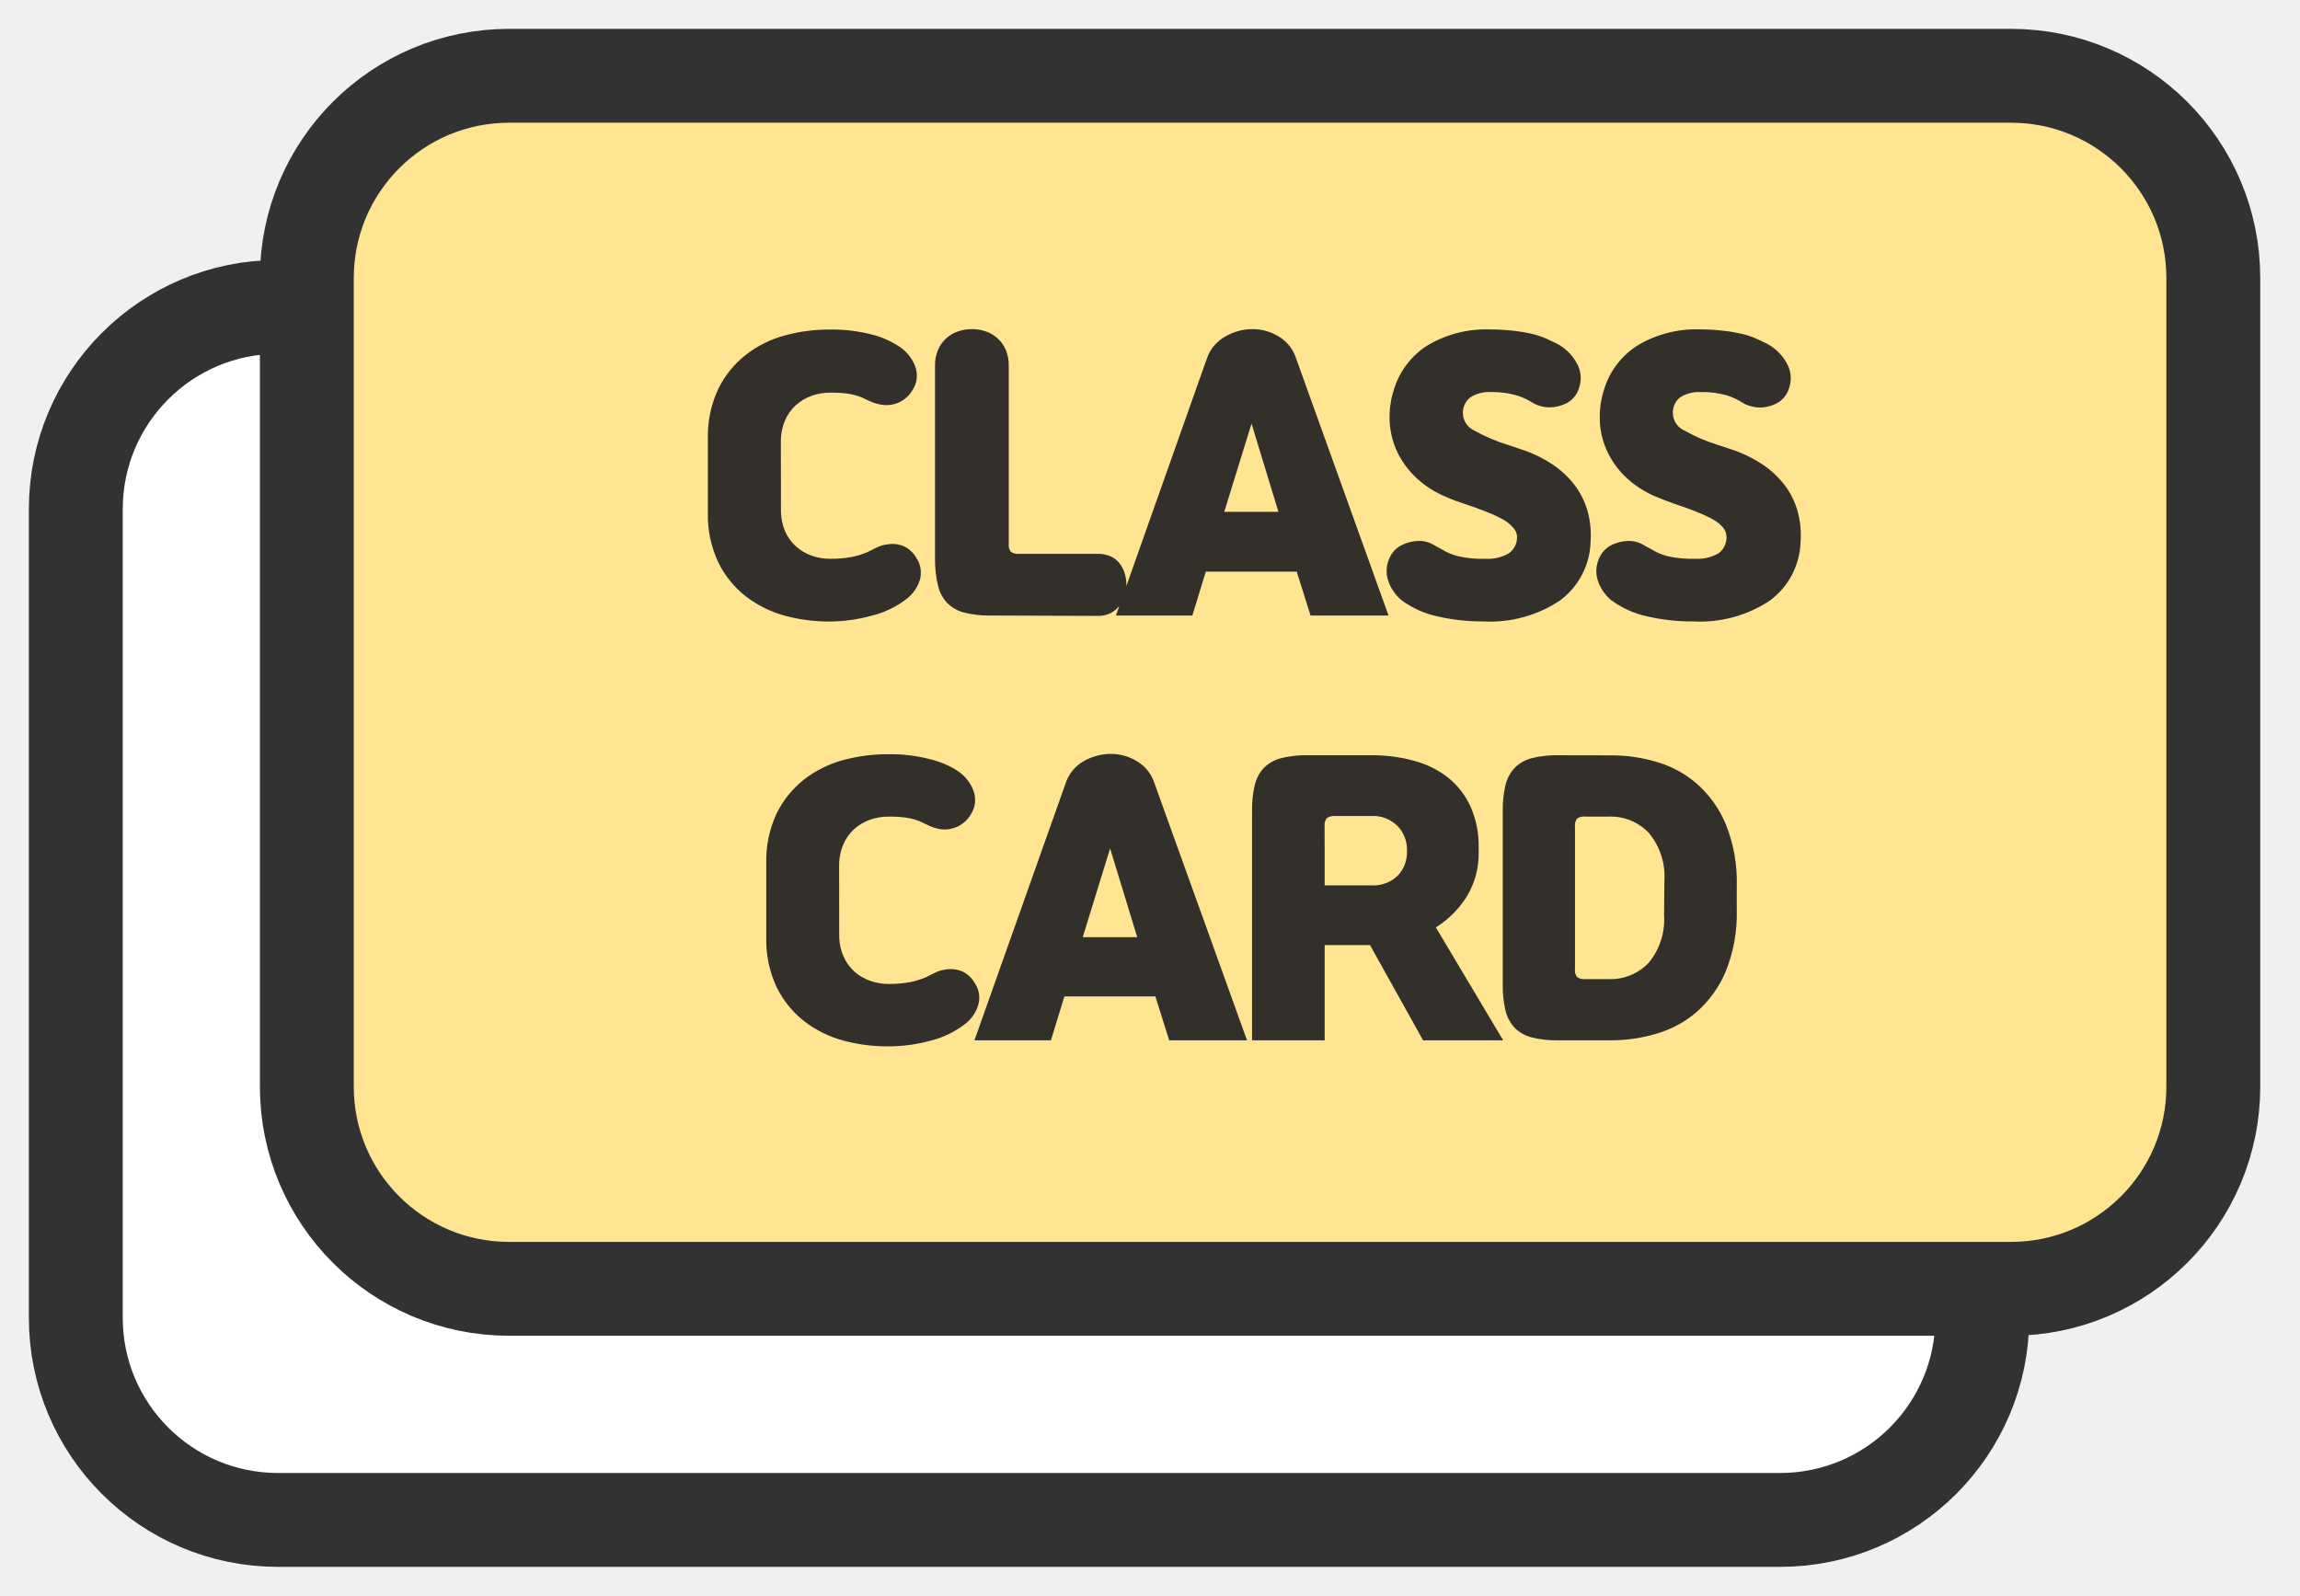
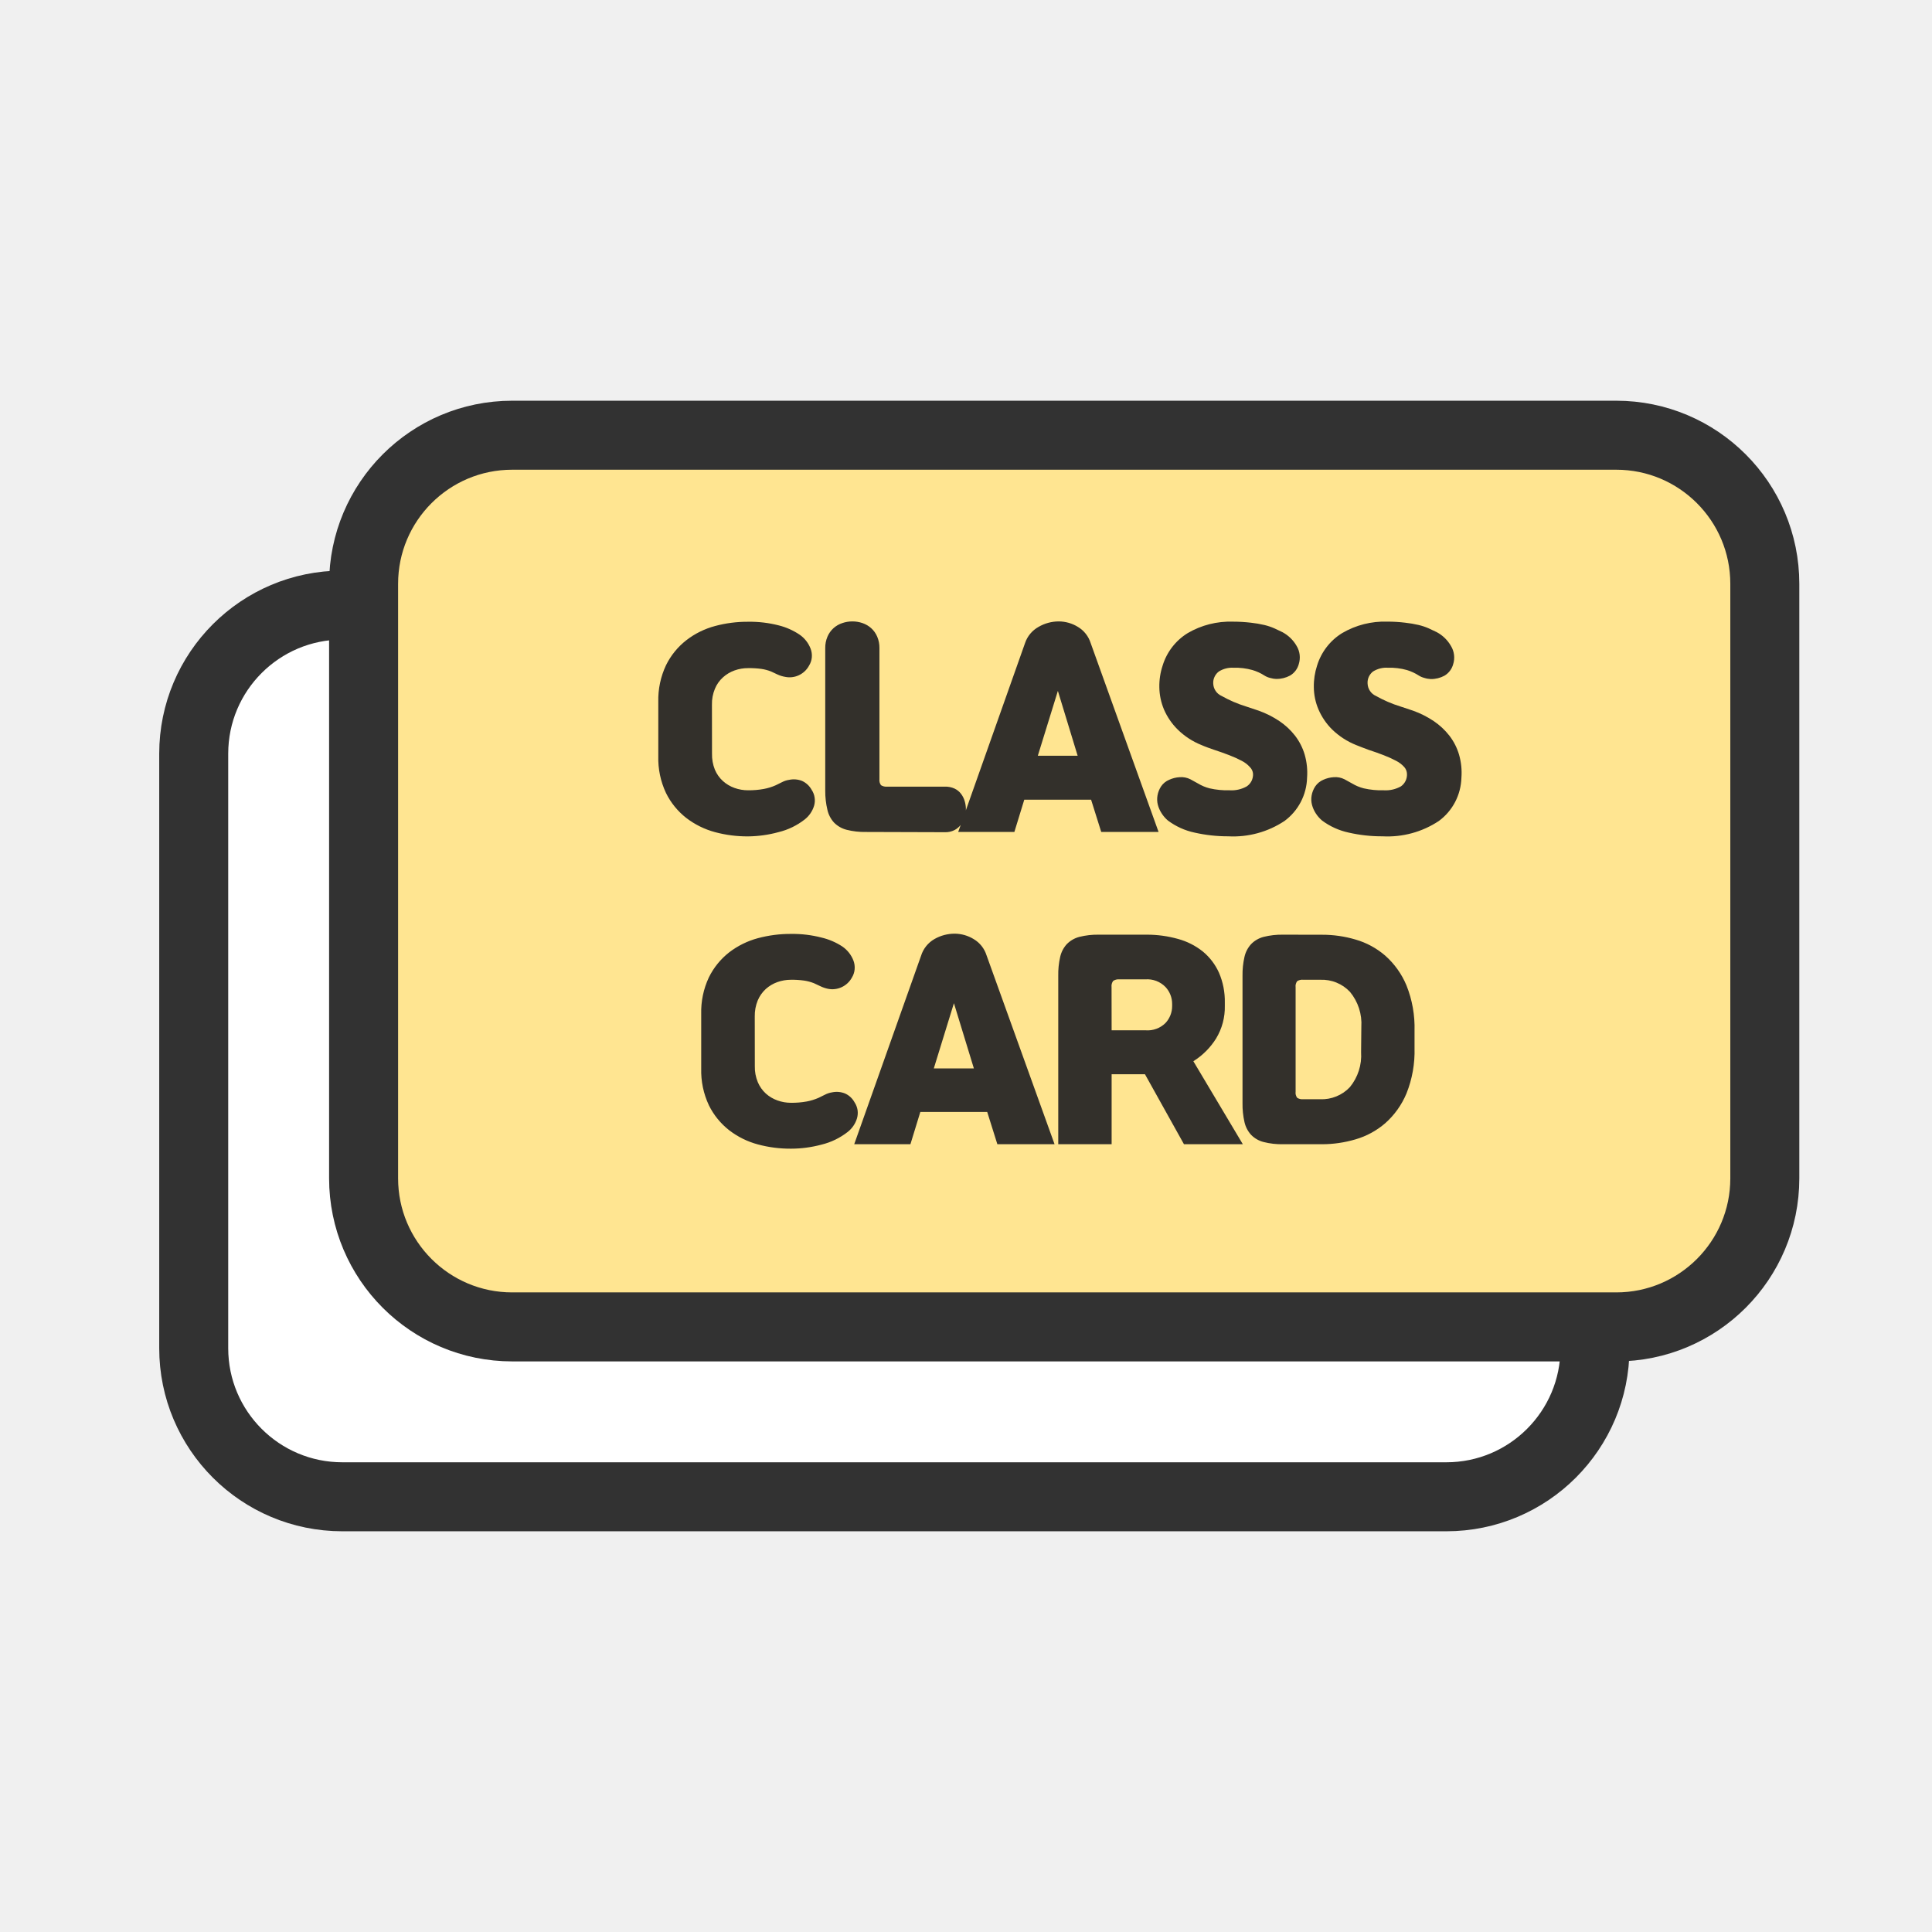
- <svg xmlns="http://www.w3.org/2000/svg" width="49" height="34" viewBox="0 0 49 34" fill="none">
-   <path d="M37.923 6.539H5.923C3.544 6.539 1.615 8.468 1.615 10.847V28.078C1.615 30.457 3.544 32.385 5.923 32.385H37.923C40.302 32.385 42.231 30.457 42.231 28.078V10.847C42.231 8.468 40.302 6.539 37.923 6.539Z" fill="white" stroke="#323232" stroke-width="2" stroke-linecap="round" stroke-linejoin="round" />
-   <path d="M42.845 1H10.845C8.126 1 5.922 3.204 5.922 5.923V23.154C5.922 25.873 8.126 28.077 10.845 28.077H42.845C45.564 28.077 47.768 25.873 47.768 23.154V5.923C47.768 3.204 45.564 1 42.845 1Z" fill="#FFE591" />
-   <path d="M42.845 1.615H10.845C8.466 1.615 6.537 3.544 6.537 5.923V23.154C6.537 25.533 8.466 27.461 10.845 27.461H42.845C45.224 27.461 47.153 25.533 47.153 23.154V5.923C47.153 3.544 45.224 1.615 42.845 1.615Z" stroke="#323232" stroke-width="2" stroke-linecap="round" stroke-linejoin="round" />
-   <path d="M16.638 10.844C16.634 11.003 16.662 11.16 16.72 11.307C16.773 11.434 16.853 11.547 16.954 11.639C17.052 11.727 17.166 11.795 17.29 11.839C17.416 11.884 17.549 11.907 17.683 11.906C17.836 11.908 17.989 11.896 18.14 11.868C18.258 11.846 18.373 11.811 18.483 11.762C18.538 11.737 18.599 11.707 18.668 11.671C18.733 11.637 18.803 11.614 18.875 11.604C18.999 11.578 19.127 11.588 19.245 11.634C19.363 11.687 19.462 11.777 19.524 11.89C19.57 11.958 19.6 12.035 19.612 12.116C19.625 12.197 19.619 12.28 19.596 12.358C19.548 12.513 19.455 12.65 19.327 12.751C19.102 12.927 18.843 13.053 18.565 13.12C18.278 13.199 17.981 13.24 17.683 13.243C17.36 13.245 17.038 13.204 16.725 13.12C16.423 13.039 16.14 12.899 15.892 12.709C15.644 12.515 15.443 12.268 15.304 11.985C15.147 11.652 15.071 11.286 15.081 10.918V9.343C15.072 8.976 15.149 8.611 15.306 8.279C15.445 7.997 15.646 7.75 15.895 7.556C16.142 7.365 16.426 7.225 16.728 7.145C17.04 7.061 17.362 7.019 17.685 7.022C17.984 7.017 18.282 7.053 18.572 7.127C18.785 7.18 18.988 7.27 19.171 7.392C19.319 7.492 19.432 7.636 19.496 7.803C19.527 7.883 19.538 7.969 19.531 8.055C19.523 8.14 19.495 8.222 19.45 8.295C19.383 8.419 19.277 8.517 19.149 8.575C19.028 8.63 18.893 8.646 18.764 8.62C18.684 8.607 18.606 8.583 18.533 8.549L18.349 8.463C18.257 8.428 18.163 8.402 18.066 8.388C17.939 8.371 17.812 8.364 17.684 8.366C17.55 8.365 17.417 8.388 17.291 8.433C17.168 8.477 17.053 8.545 16.956 8.633C16.854 8.725 16.774 8.838 16.722 8.965C16.661 9.112 16.632 9.27 16.636 9.429L16.638 10.844ZM21.103 13.115C20.912 13.119 20.722 13.098 20.537 13.051C20.4 13.016 20.275 12.944 20.175 12.843C20.08 12.739 20.014 12.612 19.983 12.474C19.94 12.293 19.919 12.108 19.92 11.922V7.787C19.918 7.673 19.94 7.56 19.984 7.455C20.024 7.361 20.083 7.277 20.158 7.209C20.232 7.143 20.319 7.092 20.413 7.061C20.507 7.028 20.607 7.012 20.707 7.012C20.807 7.012 20.906 7.028 21.001 7.061C21.094 7.093 21.18 7.143 21.253 7.209C21.328 7.277 21.387 7.361 21.427 7.455C21.471 7.56 21.493 7.673 21.491 7.787V11.582C21.483 11.644 21.499 11.708 21.536 11.759C21.588 11.792 21.649 11.807 21.71 11.801H23.385C23.482 11.798 23.579 11.817 23.668 11.857C23.742 11.892 23.807 11.944 23.856 12.009C23.904 12.072 23.94 12.144 23.962 12.22C23.985 12.295 23.996 12.373 23.997 12.45C23.996 12.53 23.984 12.608 23.962 12.684C23.94 12.764 23.903 12.838 23.853 12.903C23.802 12.969 23.738 13.023 23.664 13.062C23.578 13.105 23.482 13.126 23.385 13.123L21.103 13.115ZM25.712 7.638C25.779 7.44 25.918 7.274 26.1 7.172C26.279 7.067 26.483 7.012 26.69 7.012C26.885 7.013 27.077 7.068 27.244 7.17C27.42 7.276 27.551 7.442 27.613 7.638L29.582 13.115H27.92L27.626 12.18H25.689L25.402 13.115H23.774L25.712 7.638ZM26.082 10.905H27.236L26.663 9.026L26.082 10.905ZM31.166 8.812C31.169 8.89 31.193 8.965 31.237 9.029C31.28 9.093 31.341 9.143 31.412 9.174C31.634 9.299 31.87 9.401 32.114 9.476L32.483 9.599C32.694 9.674 32.896 9.776 33.082 9.9C33.256 10.017 33.411 10.161 33.539 10.326C33.665 10.491 33.76 10.677 33.818 10.876C33.88 11.093 33.903 11.319 33.886 11.543C33.88 11.788 33.817 12.028 33.704 12.245C33.591 12.461 33.43 12.65 33.234 12.795C32.752 13.116 32.179 13.272 31.6 13.241C31.273 13.242 30.947 13.207 30.628 13.134C30.347 13.075 30.082 12.955 29.852 12.783C29.781 12.723 29.72 12.653 29.671 12.575C29.621 12.499 29.584 12.416 29.561 12.329C29.538 12.241 29.535 12.149 29.55 12.06C29.566 11.964 29.602 11.873 29.656 11.792C29.714 11.707 29.795 11.642 29.89 11.602C29.985 11.559 30.087 11.533 30.191 11.527C30.299 11.518 30.407 11.539 30.504 11.588L30.727 11.711C30.83 11.774 30.942 11.82 31.059 11.85C31.252 11.894 31.45 11.913 31.647 11.906C31.819 11.917 31.99 11.877 32.139 11.793C32.198 11.753 32.245 11.699 32.277 11.636C32.308 11.572 32.323 11.502 32.32 11.431C32.315 11.356 32.282 11.286 32.228 11.233C32.161 11.159 32.08 11.097 31.991 11.052C31.875 10.991 31.755 10.937 31.632 10.89C31.497 10.837 31.351 10.786 31.195 10.735L31.003 10.667C30.935 10.642 30.879 10.619 30.834 10.599C30.573 10.496 30.336 10.342 30.136 10.146C29.968 9.98 29.833 9.783 29.739 9.566C29.653 9.362 29.607 9.142 29.604 8.921C29.6 8.708 29.632 8.496 29.699 8.294C29.818 7.902 30.077 7.566 30.426 7.351C30.823 7.119 31.277 7.004 31.736 7.019C31.91 7.019 32.084 7.029 32.256 7.049C32.389 7.063 32.52 7.086 32.649 7.116C32.75 7.14 32.848 7.173 32.943 7.215C33.025 7.253 33.102 7.289 33.173 7.324C33.344 7.415 33.486 7.553 33.582 7.721C33.63 7.799 33.66 7.887 33.671 7.978C33.682 8.069 33.673 8.161 33.646 8.249C33.609 8.388 33.518 8.508 33.394 8.581C33.272 8.647 33.136 8.681 32.997 8.679C32.934 8.678 32.871 8.667 32.81 8.649C32.754 8.635 32.7 8.612 32.651 8.581C32.544 8.512 32.427 8.459 32.304 8.422C32.126 8.372 31.94 8.349 31.754 8.354C31.604 8.346 31.456 8.384 31.328 8.464C31.276 8.504 31.233 8.556 31.205 8.616C31.177 8.676 31.163 8.741 31.166 8.807V8.812ZM35.64 8.812C35.643 8.89 35.667 8.965 35.711 9.029C35.754 9.093 35.815 9.143 35.886 9.174C36.108 9.299 36.344 9.401 36.587 9.476L36.957 9.599C37.168 9.674 37.37 9.776 37.556 9.9C37.73 10.017 37.884 10.161 38.013 10.326C38.139 10.491 38.234 10.677 38.292 10.876C38.354 11.093 38.377 11.319 38.36 11.543C38.353 11.788 38.291 12.028 38.178 12.245C38.065 12.461 37.904 12.65 37.708 12.795C37.225 13.116 36.653 13.272 36.074 13.241C35.745 13.243 35.417 13.207 35.096 13.134C34.815 13.074 34.55 12.955 34.32 12.783C34.25 12.723 34.188 12.653 34.138 12.575C34.089 12.499 34.052 12.416 34.029 12.329C34.006 12.241 34.002 12.149 34.018 12.06C34.034 11.965 34.07 11.875 34.123 11.794C34.181 11.709 34.262 11.642 34.357 11.602C34.452 11.559 34.554 11.533 34.659 11.527C34.767 11.518 34.875 11.539 34.971 11.588L35.194 11.711C35.297 11.774 35.41 11.82 35.527 11.85C35.719 11.894 35.917 11.913 36.115 11.906C36.286 11.917 36.457 11.877 36.607 11.793C36.664 11.753 36.71 11.698 36.741 11.635C36.771 11.572 36.785 11.503 36.782 11.433C36.78 11.359 36.752 11.288 36.703 11.233C36.636 11.159 36.555 11.097 36.466 11.052C36.35 10.991 36.23 10.937 36.108 10.89C35.972 10.837 35.827 10.786 35.671 10.735L35.477 10.662C35.409 10.637 35.353 10.614 35.307 10.595C35.049 10.492 34.813 10.339 34.613 10.145C34.445 9.979 34.311 9.782 34.217 9.564C34.13 9.36 34.084 9.141 34.082 8.919C34.078 8.707 34.11 8.495 34.176 8.293C34.296 7.9 34.554 7.565 34.904 7.35C35.3 7.118 35.753 7.003 36.212 7.018C36.385 7.018 36.557 7.028 36.729 7.049C36.861 7.063 36.992 7.086 37.122 7.116C37.222 7.14 37.321 7.173 37.416 7.215C37.498 7.253 37.575 7.289 37.646 7.324C37.818 7.416 37.961 7.555 38.057 7.724C38.105 7.803 38.135 7.89 38.146 7.981C38.157 8.072 38.149 8.165 38.121 8.252C38.084 8.392 37.993 8.511 37.869 8.585C37.747 8.651 37.611 8.685 37.472 8.683C37.408 8.68 37.345 8.669 37.284 8.649C37.228 8.635 37.174 8.612 37.125 8.581C37.019 8.513 36.903 8.459 36.782 8.422C36.603 8.372 36.417 8.349 36.232 8.354C36.079 8.344 35.927 8.383 35.797 8.464C35.745 8.504 35.704 8.557 35.676 8.616C35.649 8.676 35.636 8.742 35.64 8.807V8.812ZM17.879 19.902C17.875 20.061 17.904 20.218 17.965 20.366C18.018 20.492 18.097 20.605 18.199 20.698C18.297 20.786 18.411 20.853 18.535 20.897C18.66 20.942 18.793 20.965 18.927 20.965C19.08 20.967 19.233 20.954 19.384 20.927C19.502 20.905 19.617 20.869 19.727 20.821C19.782 20.796 19.844 20.765 19.912 20.73C19.977 20.696 20.047 20.673 20.12 20.662C20.243 20.636 20.372 20.647 20.489 20.693C20.608 20.745 20.706 20.835 20.768 20.949C20.814 21.017 20.844 21.094 20.857 21.175C20.869 21.256 20.863 21.338 20.84 21.417C20.793 21.572 20.699 21.709 20.572 21.809C20.347 21.985 20.087 22.111 19.81 22.178C19.522 22.255 19.225 22.295 18.927 22.295C18.604 22.297 18.282 22.256 17.97 22.172C17.668 22.092 17.384 21.952 17.136 21.761C16.888 21.567 16.687 21.32 16.548 21.038C16.391 20.704 16.315 20.339 16.325 19.971V18.395C16.315 18.027 16.391 17.661 16.548 17.328C16.687 17.046 16.888 16.798 17.136 16.604C17.384 16.414 17.668 16.274 17.97 16.193C18.282 16.11 18.604 16.068 18.927 16.07C19.226 16.066 19.524 16.101 19.813 16.176C20.026 16.226 20.229 16.313 20.413 16.433C20.561 16.534 20.674 16.677 20.738 16.844C20.768 16.924 20.78 17.01 20.772 17.096C20.765 17.181 20.737 17.264 20.692 17.337C20.625 17.46 20.519 17.558 20.391 17.616C20.27 17.671 20.135 17.687 20.005 17.662C19.925 17.646 19.848 17.62 19.775 17.584L19.591 17.498C19.498 17.462 19.403 17.436 19.305 17.422C19.179 17.405 19.051 17.397 18.924 17.399C18.79 17.399 18.657 17.422 18.531 17.467C18.408 17.511 18.294 17.579 18.197 17.666C18.096 17.759 18.016 17.872 17.963 17.999C17.903 18.146 17.874 18.304 17.877 18.463L17.879 19.902ZM22.698 16.702C22.762 16.497 22.901 16.324 23.087 16.218C23.265 16.116 23.467 16.063 23.672 16.063C23.867 16.064 24.059 16.119 24.226 16.222C24.402 16.327 24.533 16.493 24.595 16.689L26.567 22.166H24.909L24.615 21.231H22.676L22.389 22.166H20.76L22.698 16.702ZM23.067 19.968H24.228L23.65 18.078L23.067 19.968ZM31.502 18.154C31.51 18.487 31.422 18.815 31.25 19.1C31.083 19.368 30.857 19.593 30.59 19.76L32.024 22.166H30.318L29.187 20.137H28.221V22.166H26.674V17.286C26.67 17.101 26.689 16.916 26.73 16.735C26.761 16.597 26.827 16.47 26.922 16.366C27.022 16.264 27.147 16.192 27.285 16.156C27.47 16.11 27.661 16.088 27.852 16.092H29.24C29.546 16.091 29.85 16.133 30.144 16.215C30.405 16.286 30.649 16.409 30.861 16.577C31.064 16.743 31.225 16.954 31.332 17.193C31.451 17.467 31.509 17.764 31.502 18.063V18.154ZM28.221 18.864H29.205C29.311 18.872 29.417 18.858 29.517 18.821C29.617 18.785 29.707 18.727 29.783 18.652C29.907 18.519 29.976 18.343 29.975 18.16V18.101C29.976 17.918 29.907 17.742 29.783 17.609C29.707 17.532 29.616 17.472 29.516 17.433C29.415 17.395 29.308 17.379 29.2 17.387H28.439C28.377 17.382 28.316 17.398 28.265 17.433C28.228 17.484 28.211 17.547 28.22 17.61L28.221 18.864ZM34.32 16.094C34.649 16.093 34.975 16.14 35.29 16.233C35.608 16.324 35.902 16.484 36.152 16.7C36.419 16.937 36.63 17.232 36.767 17.562C36.935 17.981 37.014 18.431 37.001 18.883V19.375C37.014 19.826 36.935 20.276 36.767 20.695C36.63 21.025 36.419 21.32 36.152 21.557C35.902 21.773 35.608 21.933 35.29 22.025C34.975 22.118 34.649 22.166 34.32 22.166H33.192C33.001 22.171 32.811 22.149 32.626 22.102C32.488 22.067 32.363 21.995 32.264 21.894C32.169 21.79 32.103 21.663 32.072 21.525C32.031 21.345 32.012 21.16 32.015 20.975V17.282C32.012 17.098 32.031 16.914 32.072 16.735C32.103 16.597 32.169 16.47 32.264 16.366C32.363 16.264 32.488 16.192 32.626 16.156C32.811 16.11 33.001 16.088 33.192 16.092L34.32 16.094ZM35.459 18.764C35.483 18.397 35.365 18.034 35.13 17.75C35.02 17.633 34.887 17.541 34.738 17.481C34.59 17.42 34.43 17.393 34.27 17.399H33.778C33.715 17.391 33.652 17.406 33.599 17.44C33.562 17.491 33.545 17.555 33.554 17.617V20.642C33.545 20.705 33.562 20.769 33.599 20.82C33.65 20.853 33.712 20.868 33.773 20.862H34.265C34.425 20.869 34.585 20.841 34.734 20.78C34.883 20.72 35.017 20.628 35.127 20.511C35.36 20.227 35.477 19.864 35.452 19.497L35.459 18.764Z" fill="#33302B" />
+ <svg xmlns="http://www.w3.org/2000/svg" width="56" height="56" viewBox="0 0 56 56" fill="none">
+   <path d="M41.923 17.539H9.923C7.544 17.539 5.615 19.468 5.615 21.847V39.078C5.615 41.457 7.544 43.385 9.923 43.385H41.923C44.302 43.385 46.231 41.457 46.231 39.078V21.847C46.231 19.468 44.302 17.539 41.923 17.539Z" fill="white" stroke="#323232" stroke-width="2" stroke-linecap="round" stroke-linejoin="round" />
+   <path d="M46.847 12H14.847C12.128 12 9.924 14.204 9.924 16.923V34.154C9.924 36.873 12.128 39.077 14.847 39.077H46.847C49.566 39.077 51.77 36.873 51.77 34.154V16.923C51.77 14.204 49.566 12 46.847 12Z" fill="#FFE591" />
+   <path d="M46.847 12.615H14.847C12.468 12.615 10.539 14.544 10.539 16.923V34.154C10.539 36.533 12.468 38.461 14.847 38.461H46.847C49.226 38.461 51.154 36.533 51.154 34.154V16.923C51.154 14.544 49.226 12.615 46.847 12.615Z" stroke="#323232" stroke-width="2" stroke-linecap="round" stroke-linejoin="round" />
+   <path d="M20.638 21.844C20.634 22.003 20.662 22.16 20.72 22.307C20.773 22.434 20.853 22.547 20.954 22.639C21.052 22.727 21.166 22.795 21.29 22.839C21.416 22.884 21.549 22.907 21.683 22.907C21.836 22.908 21.989 22.896 22.14 22.868C22.258 22.846 22.373 22.811 22.483 22.762C22.538 22.737 22.599 22.707 22.668 22.671C22.733 22.637 22.803 22.614 22.875 22.604C22.999 22.578 23.127 22.588 23.245 22.634C23.363 22.687 23.462 22.777 23.524 22.89C23.57 22.958 23.6 23.035 23.612 23.116C23.625 23.197 23.619 23.28 23.596 23.358C23.548 23.513 23.455 23.65 23.327 23.751C23.102 23.927 22.843 24.053 22.565 24.12C22.278 24.199 21.981 24.24 21.683 24.243C21.36 24.245 21.038 24.204 20.725 24.12C20.423 24.039 20.14 23.899 19.892 23.709C19.644 23.515 19.443 23.268 19.304 22.985C19.147 22.652 19.071 22.286 19.081 21.918V20.343C19.072 19.976 19.149 19.611 19.306 19.279C19.445 18.997 19.646 18.75 19.895 18.556C20.142 18.365 20.426 18.225 20.728 18.145C21.04 18.061 21.362 18.02 21.685 18.022C21.984 18.017 22.282 18.053 22.572 18.127C22.785 18.18 22.988 18.27 23.171 18.392C23.319 18.492 23.432 18.636 23.496 18.803C23.527 18.883 23.538 18.969 23.531 19.055C23.523 19.14 23.495 19.222 23.45 19.295C23.383 19.419 23.277 19.517 23.149 19.575C23.028 19.63 22.893 19.646 22.764 19.62C22.684 19.607 22.606 19.583 22.533 19.549L22.349 19.463C22.257 19.427 22.163 19.402 22.066 19.388C21.939 19.371 21.812 19.364 21.684 19.366C21.55 19.365 21.417 19.388 21.291 19.433C21.168 19.477 21.053 19.545 20.956 19.633C20.854 19.725 20.774 19.838 20.722 19.965C20.661 20.112 20.632 20.27 20.636 20.429L20.638 21.844ZM25.103 24.115C24.912 24.119 24.722 24.098 24.537 24.051C24.4 24.016 24.275 23.944 24.175 23.843C24.08 23.739 24.014 23.612 23.983 23.474C23.94 23.293 23.919 23.108 23.92 22.922V18.787C23.918 18.673 23.94 18.56 23.984 18.455C24.024 18.361 24.083 18.277 24.158 18.209C24.232 18.142 24.319 18.092 24.413 18.061C24.507 18.028 24.607 18.012 24.707 18.012C24.807 18.012 24.906 18.028 25.001 18.061C25.094 18.093 25.18 18.143 25.253 18.209C25.328 18.277 25.387 18.361 25.427 18.455C25.471 18.56 25.493 18.673 25.491 18.787V22.582C25.483 22.644 25.499 22.708 25.536 22.759C25.588 22.792 25.649 22.807 25.71 22.801H27.385C27.482 22.798 27.579 22.817 27.668 22.857C27.742 22.892 27.807 22.944 27.856 23.009C27.904 23.072 27.94 23.144 27.962 23.22C27.985 23.295 27.996 23.372 27.997 23.451C27.996 23.53 27.984 23.608 27.962 23.684C27.94 23.764 27.903 23.838 27.853 23.903C27.802 23.969 27.738 24.023 27.664 24.062C27.578 24.105 27.482 24.126 27.385 24.122L25.103 24.115ZM29.712 18.638C29.779 18.44 29.918 18.274 30.1 18.172C30.279 18.067 30.483 18.012 30.69 18.012C30.885 18.013 31.077 18.068 31.244 18.171C31.42 18.276 31.551 18.442 31.613 18.638L33.582 24.115H31.92L31.626 23.18H29.689L29.402 24.115H27.774L29.712 18.638ZM30.082 21.905H31.236L30.663 20.026L30.082 21.905ZM35.166 19.812C35.169 19.89 35.193 19.965 35.237 20.029C35.28 20.093 35.341 20.143 35.412 20.174C35.635 20.299 35.87 20.401 36.114 20.476L36.483 20.599C36.694 20.674 36.896 20.776 37.082 20.9C37.256 21.017 37.411 21.161 37.539 21.326C37.665 21.491 37.76 21.677 37.818 21.876C37.88 22.093 37.903 22.319 37.886 22.543C37.88 22.788 37.817 23.028 37.704 23.245C37.591 23.462 37.43 23.65 37.234 23.795C36.752 24.116 36.179 24.272 35.6 24.241C35.273 24.242 34.947 24.206 34.628 24.134C34.347 24.075 34.082 23.955 33.852 23.783C33.781 23.723 33.72 23.653 33.671 23.575C33.621 23.499 33.584 23.416 33.561 23.329C33.538 23.241 33.535 23.149 33.55 23.06C33.566 22.965 33.602 22.873 33.656 22.792C33.714 22.707 33.795 22.642 33.89 22.602C33.985 22.559 34.087 22.533 34.191 22.527C34.299 22.518 34.407 22.539 34.504 22.588L34.727 22.711C34.83 22.773 34.942 22.82 35.059 22.85C35.252 22.894 35.45 22.913 35.647 22.907C35.819 22.917 35.99 22.877 36.139 22.793C36.198 22.753 36.245 22.699 36.277 22.636C36.308 22.572 36.323 22.502 36.32 22.431C36.315 22.356 36.282 22.286 36.228 22.233C36.161 22.159 36.08 22.097 35.991 22.052C35.875 21.991 35.755 21.937 35.632 21.89C35.497 21.837 35.351 21.786 35.196 21.735L35.004 21.667C34.935 21.642 34.879 21.619 34.834 21.599C34.573 21.496 34.336 21.342 34.136 21.146C33.968 20.98 33.833 20.783 33.739 20.566C33.653 20.361 33.607 20.142 33.604 19.921C33.6 19.708 33.632 19.496 33.699 19.294C33.818 18.902 34.077 18.566 34.426 18.351C34.822 18.119 35.277 18.004 35.736 18.019C35.91 18.019 36.084 18.029 36.256 18.049C36.389 18.063 36.52 18.086 36.649 18.116C36.75 18.14 36.848 18.173 36.943 18.215C37.025 18.253 37.102 18.289 37.173 18.324C37.344 18.416 37.486 18.553 37.582 18.721C37.63 18.799 37.66 18.887 37.671 18.978C37.682 19.069 37.673 19.161 37.646 19.249C37.609 19.388 37.518 19.508 37.394 19.581C37.272 19.647 37.136 19.681 36.997 19.679C36.934 19.678 36.871 19.667 36.81 19.649C36.754 19.635 36.7 19.612 36.651 19.581C36.544 19.512 36.427 19.459 36.304 19.422C36.126 19.372 35.94 19.349 35.754 19.355C35.604 19.346 35.456 19.384 35.328 19.464C35.276 19.504 35.233 19.556 35.205 19.616C35.176 19.675 35.163 19.741 35.166 19.807V19.812ZM39.64 19.812C39.643 19.89 39.667 19.965 39.711 20.029C39.754 20.093 39.815 20.143 39.886 20.174C40.108 20.299 40.344 20.401 40.587 20.476L40.957 20.599C41.168 20.674 41.37 20.776 41.556 20.9C41.73 21.017 41.884 21.161 42.013 21.326C42.139 21.491 42.234 21.677 42.292 21.876C42.354 22.093 42.377 22.319 42.36 22.543C42.353 22.788 42.291 23.028 42.178 23.245C42.065 23.462 41.904 23.65 41.708 23.795C41.225 24.116 40.653 24.272 40.074 24.241C39.745 24.243 39.417 24.207 39.096 24.134C38.815 24.074 38.55 23.955 38.32 23.783C38.25 23.723 38.188 23.653 38.138 23.575C38.089 23.499 38.052 23.416 38.029 23.329C38.006 23.241 38.002 23.149 38.018 23.06C38.034 22.965 38.07 22.875 38.123 22.794C38.181 22.709 38.262 22.642 38.357 22.602C38.452 22.559 38.554 22.533 38.659 22.527C38.767 22.518 38.875 22.539 38.971 22.588L39.194 22.711C39.297 22.773 39.41 22.82 39.527 22.85C39.719 22.894 39.917 22.913 40.115 22.907C40.286 22.917 40.457 22.877 40.607 22.793C40.664 22.753 40.71 22.698 40.741 22.635C40.771 22.572 40.785 22.503 40.782 22.433C40.78 22.359 40.752 22.288 40.703 22.233C40.636 22.159 40.555 22.097 40.466 22.052C40.35 21.991 40.23 21.937 40.108 21.89C39.972 21.837 39.827 21.786 39.671 21.735L39.477 21.662C39.409 21.637 39.353 21.614 39.307 21.595C39.049 21.492 38.813 21.339 38.613 21.145C38.445 20.979 38.311 20.782 38.217 20.564C38.13 20.36 38.084 20.141 38.082 19.919C38.078 19.707 38.11 19.495 38.176 19.293C38.296 18.901 38.554 18.565 38.904 18.35C39.3 18.118 39.753 18.003 40.212 18.018C40.385 18.018 40.557 18.028 40.729 18.049C40.861 18.063 40.992 18.086 41.122 18.116C41.222 18.14 41.321 18.173 41.416 18.215C41.498 18.253 41.575 18.289 41.646 18.324C41.818 18.416 41.961 18.555 42.057 18.724C42.105 18.803 42.135 18.89 42.146 18.981C42.157 19.073 42.149 19.165 42.121 19.252C42.084 19.392 41.993 19.511 41.869 19.585C41.747 19.651 41.611 19.685 41.472 19.683C41.408 19.68 41.345 19.669 41.284 19.649C41.228 19.635 41.174 19.612 41.125 19.581C41.019 19.513 40.903 19.459 40.782 19.422C40.603 19.372 40.417 19.349 40.232 19.355C40.079 19.344 39.927 19.383 39.797 19.464C39.745 19.504 39.704 19.557 39.676 19.616C39.649 19.676 39.636 19.742 39.64 19.807V19.812ZM21.879 30.902C21.875 31.061 21.904 31.218 21.965 31.366C22.018 31.492 22.097 31.605 22.199 31.698C22.297 31.786 22.411 31.853 22.535 31.897C22.66 31.942 22.793 31.965 22.927 31.965C23.08 31.967 23.233 31.954 23.384 31.927C23.502 31.905 23.617 31.869 23.727 31.821C23.782 31.796 23.844 31.765 23.912 31.73C23.977 31.696 24.047 31.673 24.12 31.662C24.243 31.636 24.372 31.647 24.489 31.693C24.608 31.745 24.706 31.835 24.768 31.949C24.814 32.017 24.844 32.094 24.857 32.175C24.869 32.256 24.863 32.338 24.84 32.417C24.793 32.572 24.699 32.709 24.572 32.809C24.347 32.985 24.087 33.111 23.81 33.178C23.522 33.255 23.225 33.295 22.927 33.295C22.604 33.297 22.282 33.256 21.97 33.172C21.668 33.092 21.384 32.952 21.136 32.761C20.888 32.567 20.687 32.32 20.548 32.038C20.391 31.704 20.315 31.339 20.325 30.971V29.395C20.315 29.027 20.391 28.661 20.548 28.328C20.687 28.046 20.888 27.798 21.136 27.604C21.384 27.414 21.668 27.274 21.97 27.193C22.282 27.11 22.604 27.068 22.927 27.07C23.226 27.066 23.524 27.101 23.813 27.176C24.026 27.226 24.229 27.313 24.413 27.433C24.561 27.534 24.674 27.677 24.738 27.844C24.768 27.924 24.78 28.01 24.772 28.096C24.765 28.181 24.737 28.264 24.692 28.337C24.625 28.46 24.519 28.558 24.391 28.616C24.27 28.671 24.135 28.687 24.005 28.662C23.925 28.646 23.848 28.62 23.775 28.584L23.591 28.498C23.498 28.462 23.403 28.436 23.305 28.422C23.179 28.405 23.051 28.397 22.924 28.399C22.79 28.399 22.657 28.422 22.531 28.467C22.408 28.511 22.294 28.579 22.197 28.666C22.096 28.759 22.016 28.872 21.963 28.999C21.903 29.146 21.874 29.304 21.877 29.463L21.879 30.902ZM26.698 27.702C26.762 27.497 26.901 27.324 27.087 27.218C27.265 27.116 27.467 27.063 27.672 27.063C27.867 27.064 28.059 27.119 28.226 27.222C28.402 27.327 28.533 27.493 28.595 27.689L30.567 33.166H28.909L28.615 32.231H26.676L26.389 33.166H24.76L26.698 27.702ZM27.067 30.968H28.228L27.65 29.078L27.067 30.968ZM35.502 29.154C35.51 29.487 35.422 29.815 35.25 30.1C35.083 30.368 34.857 30.593 34.59 30.76L36.024 33.166H34.318L33.187 31.137H32.221V33.166H30.674V28.286C30.67 28.101 30.689 27.916 30.73 27.735C30.761 27.597 30.827 27.47 30.922 27.366C31.022 27.264 31.147 27.192 31.285 27.156C31.47 27.11 31.661 27.088 31.852 27.092H33.24C33.546 27.091 33.85 27.133 34.144 27.215C34.406 27.286 34.649 27.409 34.861 27.577C35.063 27.743 35.225 27.954 35.332 28.193C35.451 28.467 35.508 28.764 35.502 29.063V29.154ZM32.221 29.864H33.205C33.311 29.872 33.417 29.858 33.517 29.821C33.617 29.785 33.707 29.727 33.783 29.652C33.907 29.519 33.976 29.343 33.975 29.16V29.101C33.976 28.918 33.907 28.742 33.783 28.609C33.708 28.532 33.617 28.472 33.516 28.433C33.415 28.395 33.308 28.379 33.2 28.387H32.439C32.377 28.382 32.316 28.398 32.265 28.433C32.228 28.484 32.211 28.547 32.219 28.61L32.221 29.864ZM38.32 27.094C38.649 27.093 38.975 27.14 39.29 27.233C39.608 27.324 39.902 27.484 40.152 27.7C40.419 27.937 40.63 28.232 40.767 28.562C40.935 28.981 41.014 29.431 41.001 29.883V30.375C41.014 30.826 40.935 31.276 40.767 31.695C40.63 32.025 40.419 32.32 40.152 32.557C39.902 32.773 39.608 32.933 39.29 33.025C38.975 33.118 38.649 33.166 38.32 33.166H37.192C37.001 33.17 36.811 33.149 36.626 33.102C36.488 33.067 36.363 32.995 36.264 32.894C36.169 32.79 36.103 32.663 36.072 32.525C36.031 32.344 36.012 32.16 36.015 31.975V28.282C36.012 28.098 36.031 27.914 36.072 27.735C36.103 27.597 36.169 27.47 36.264 27.366C36.363 27.264 36.488 27.192 36.626 27.156C36.811 27.11 37.001 27.088 37.192 27.092L38.32 27.094ZM39.459 29.764C39.483 29.397 39.365 29.034 39.13 28.75C39.02 28.633 38.887 28.541 38.738 28.481C38.59 28.42 38.43 28.393 38.27 28.399H37.778C37.715 28.391 37.652 28.406 37.599 28.44C37.562 28.491 37.545 28.555 37.554 28.617V31.642C37.545 31.705 37.562 31.769 37.599 31.82C37.65 31.853 37.712 31.868 37.773 31.862H38.265C38.425 31.869 38.585 31.841 38.734 31.78C38.883 31.72 39.017 31.628 39.127 31.511C39.36 31.227 39.477 30.864 39.452 30.497L39.459 29.764Z" fill="#33302B" />
</svg>
